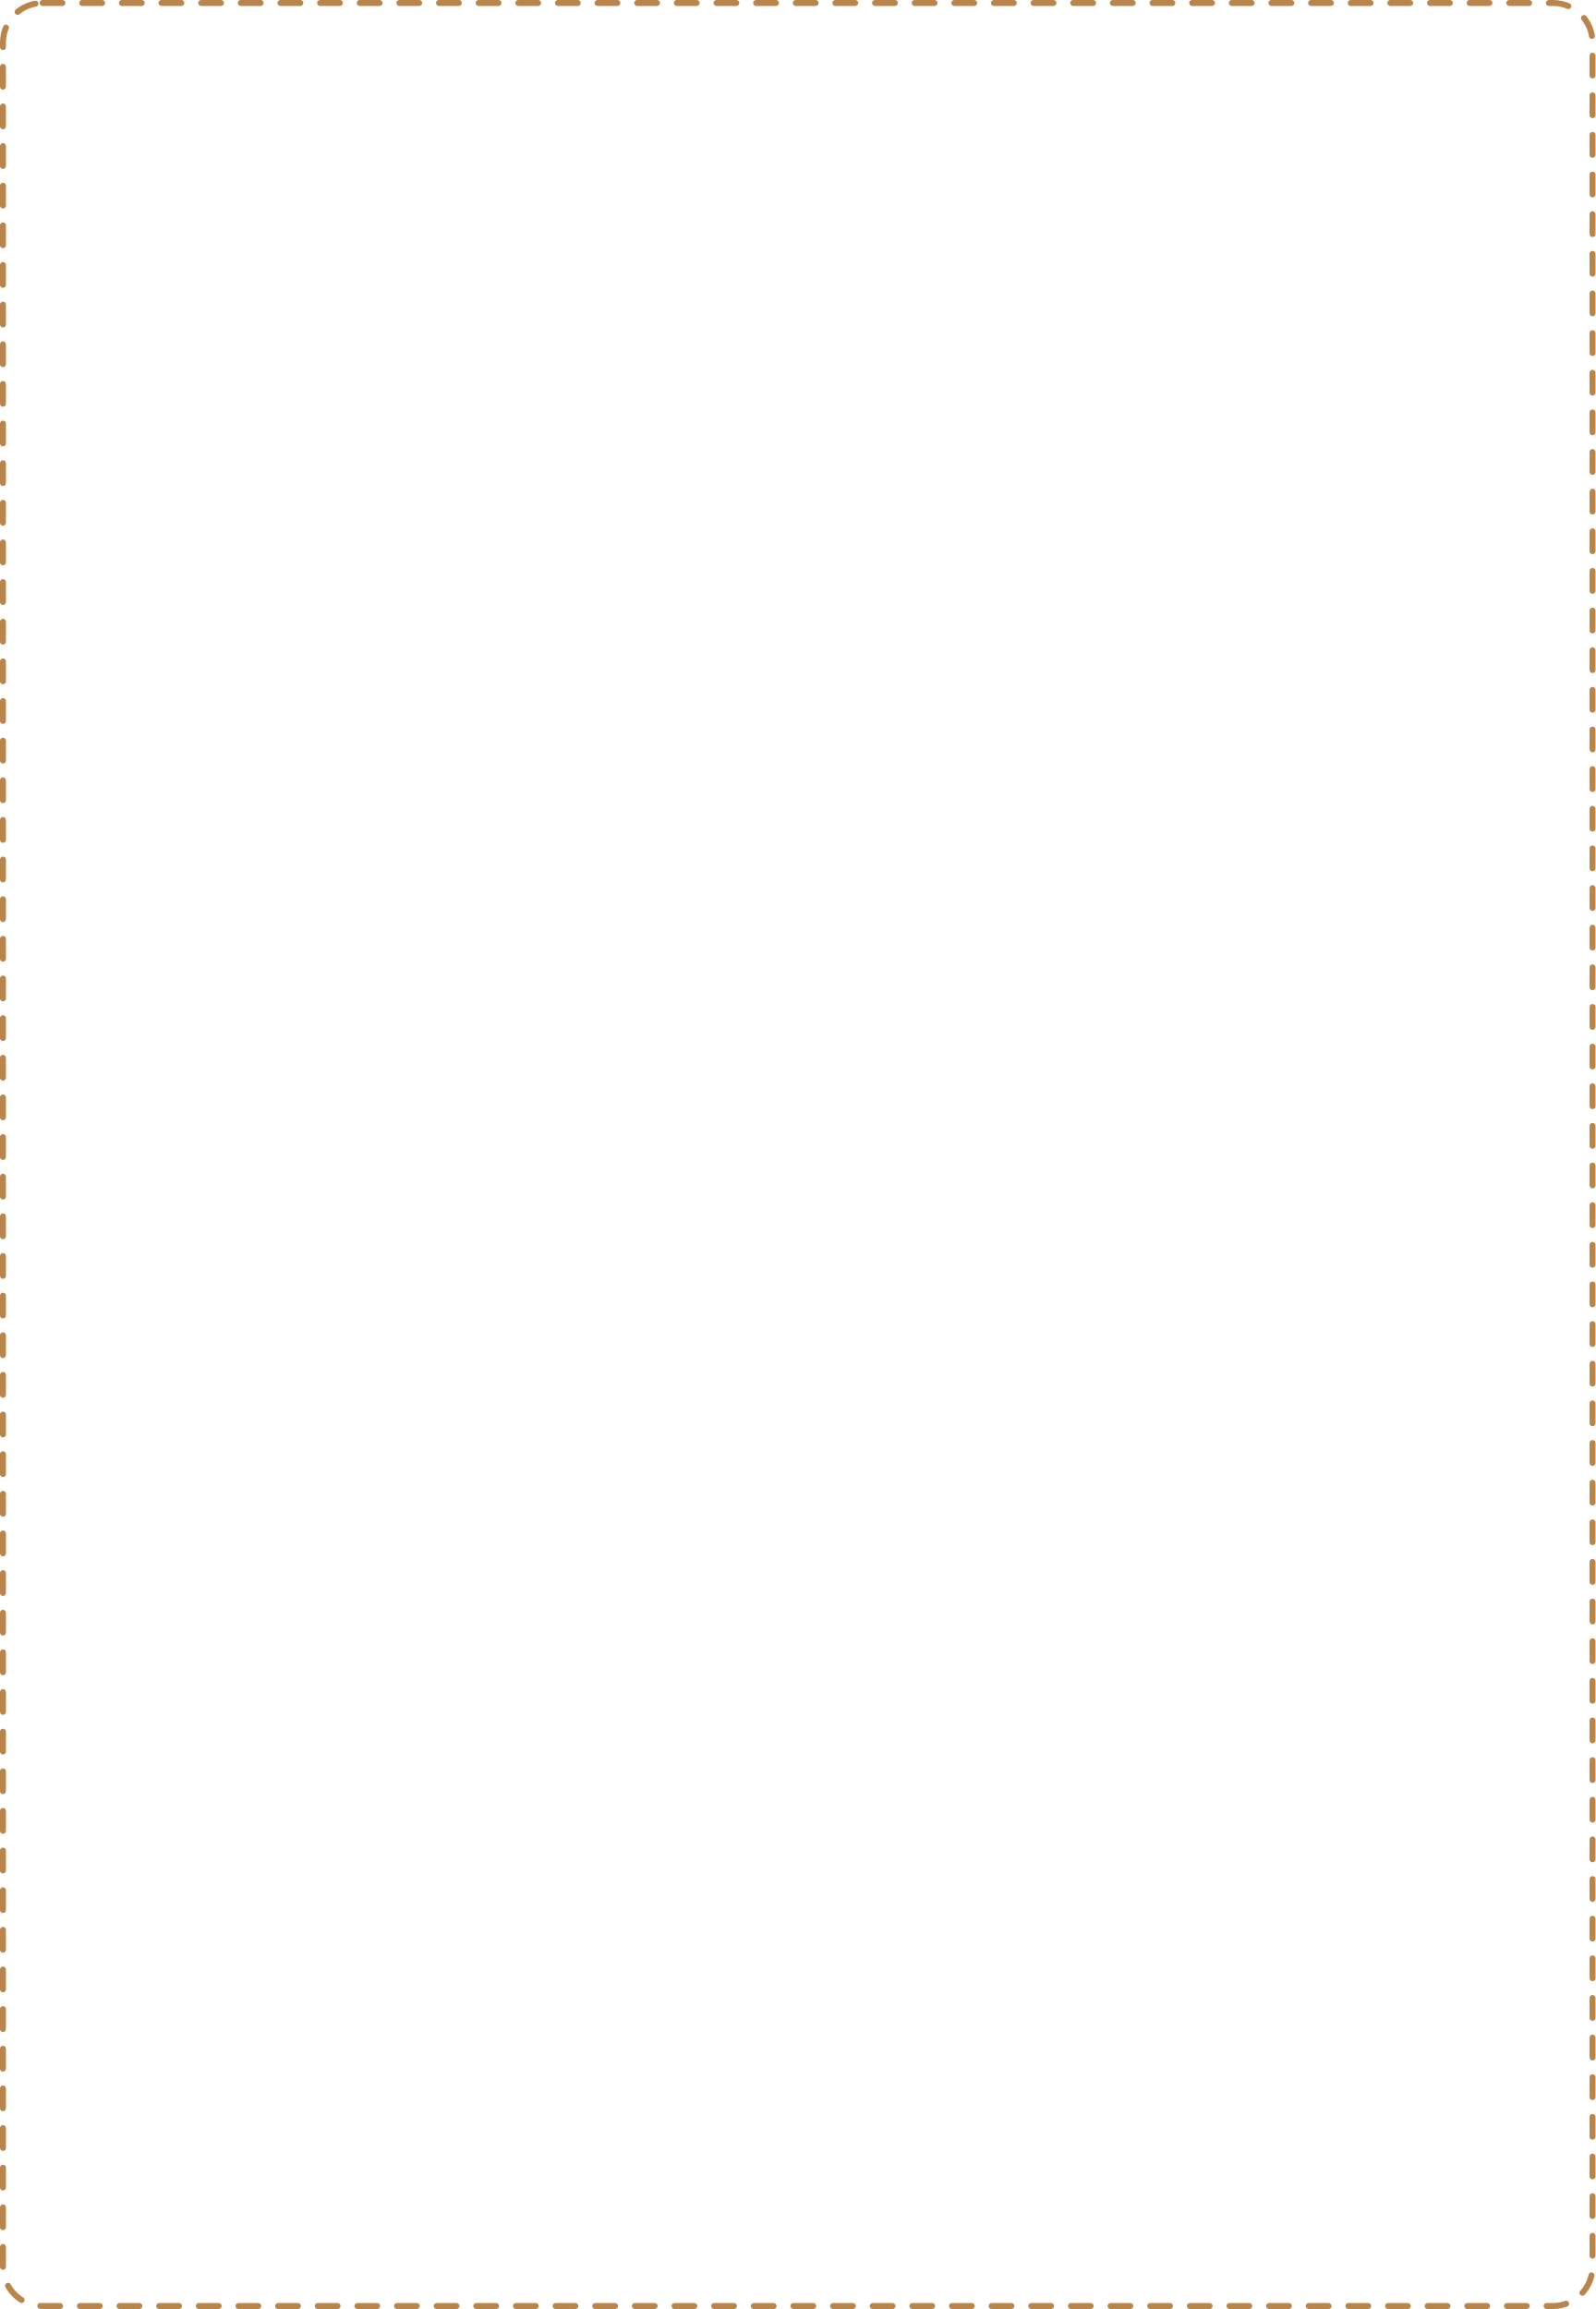
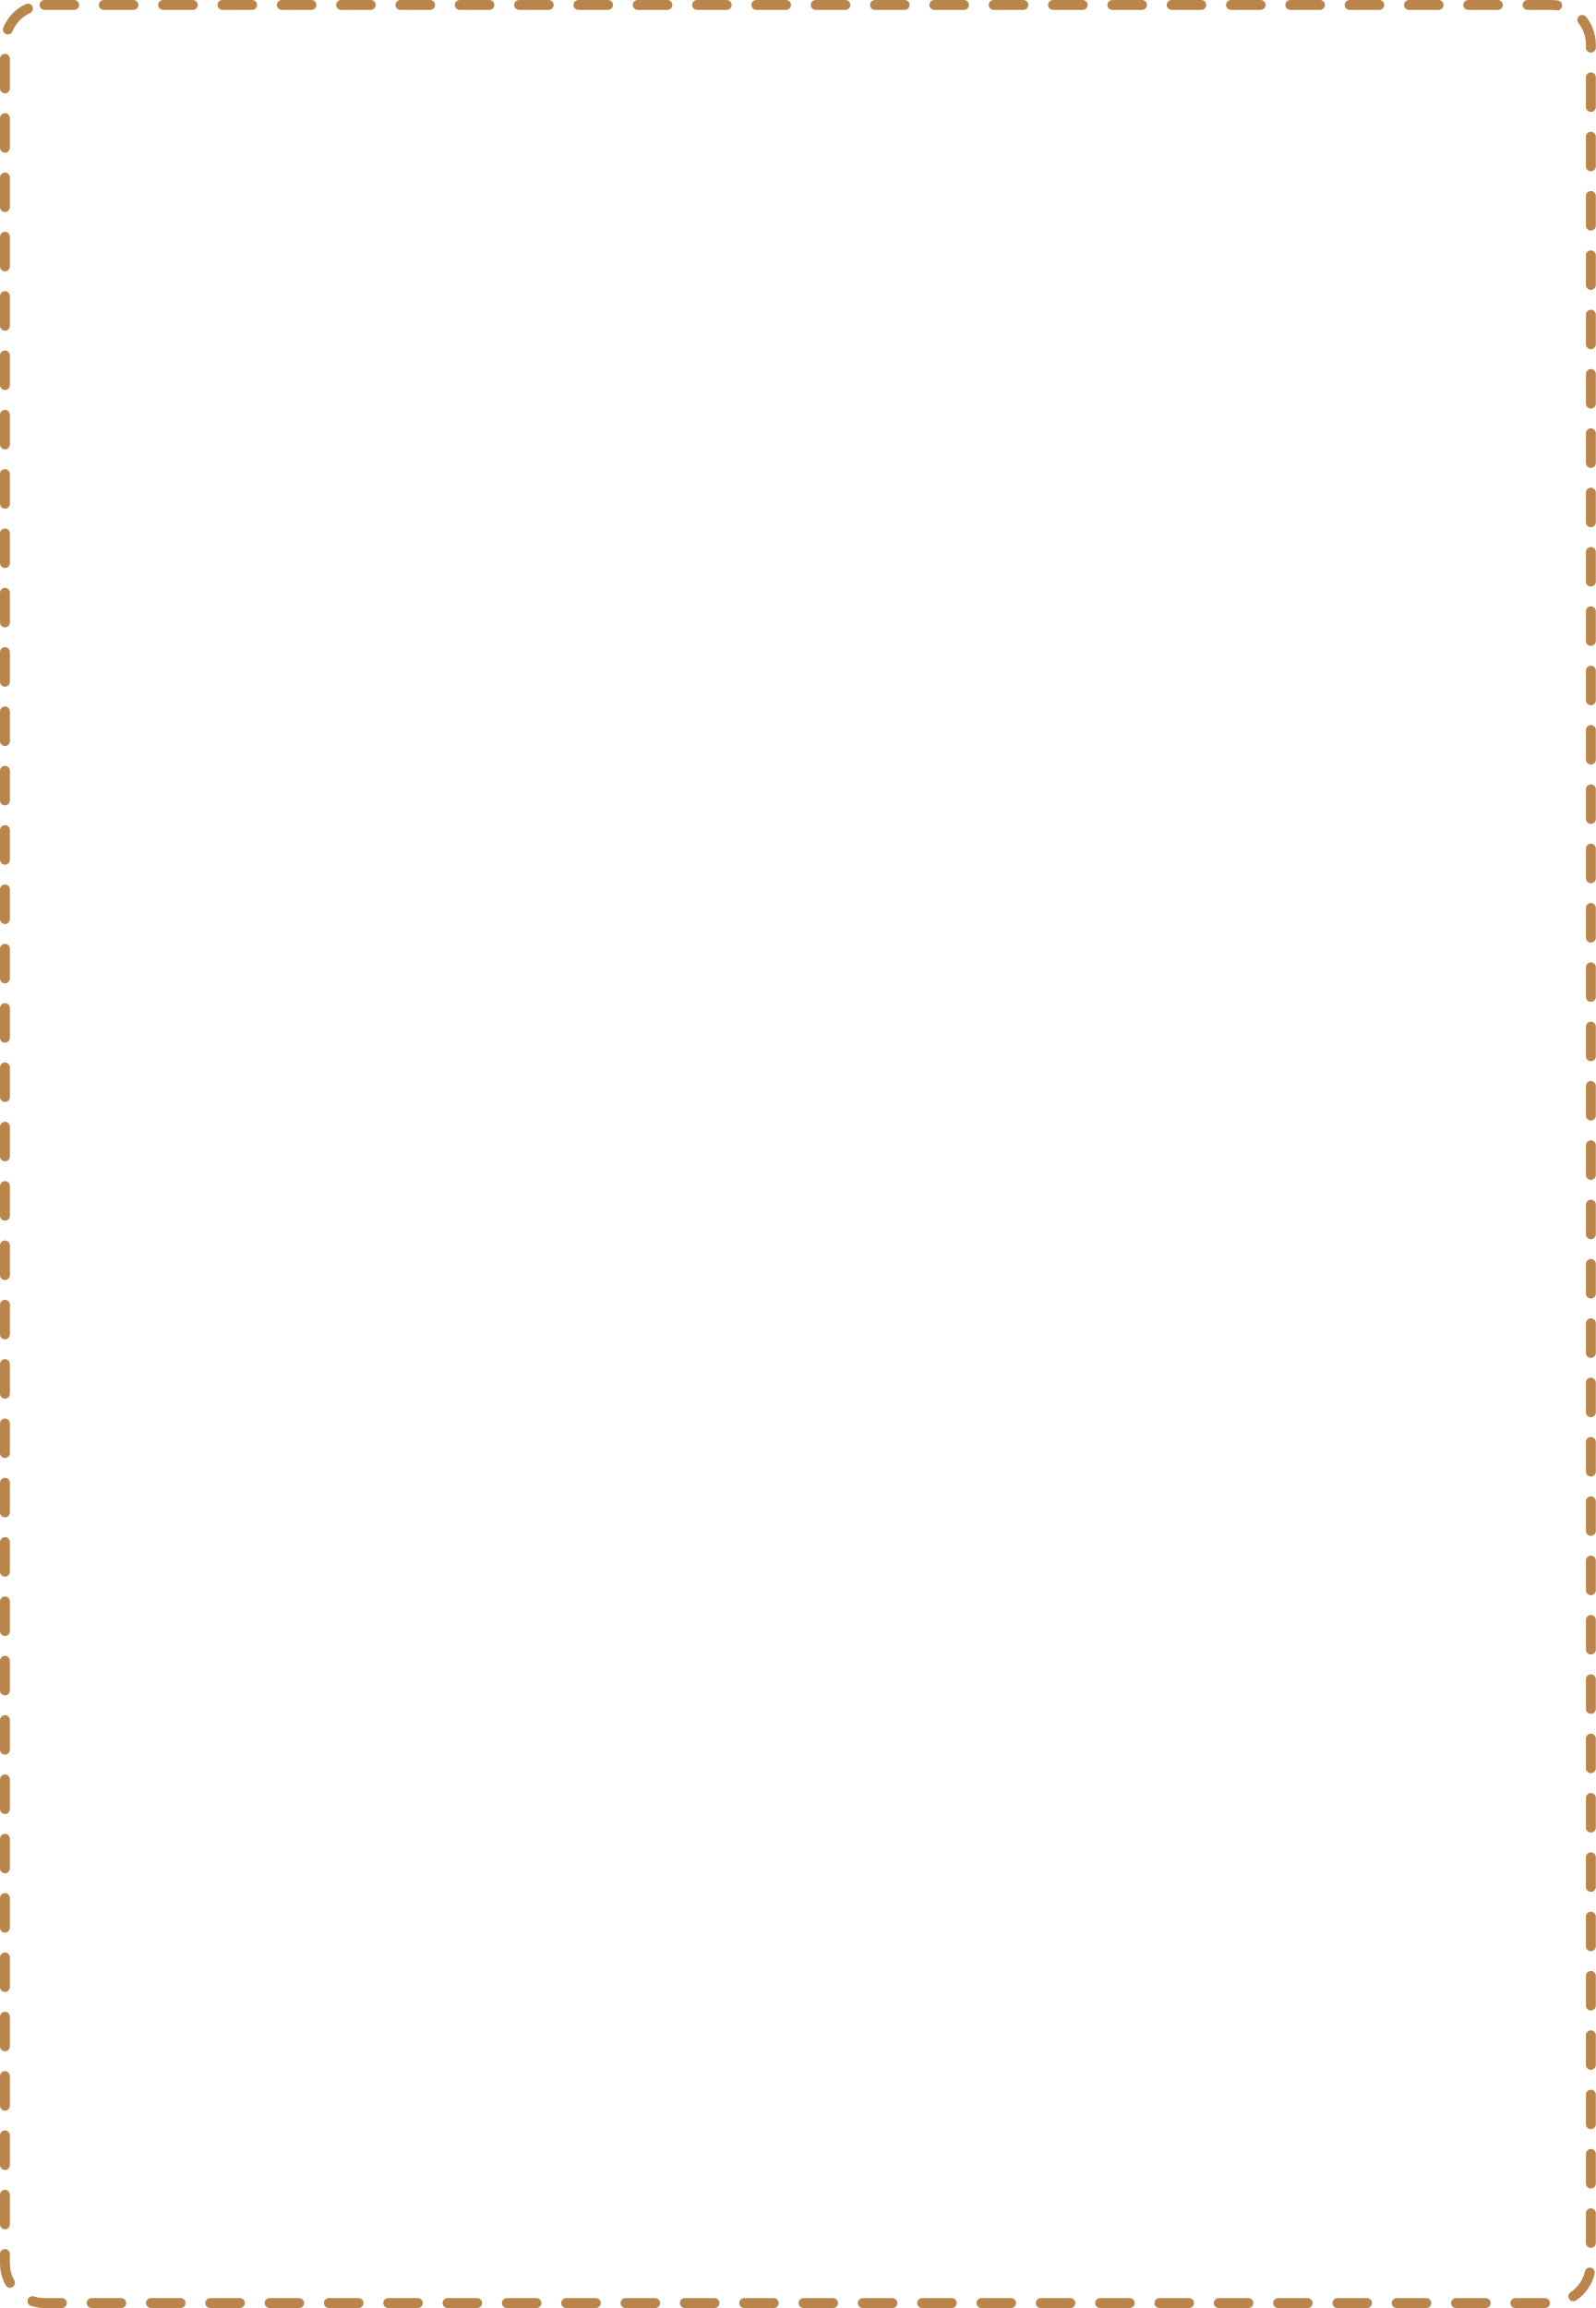
- <svg xmlns="http://www.w3.org/2000/svg" width="805" height="1165" viewBox="0 0 805 1165" fill="none">
-   <rect x="1.5" y="1.5" width="802" height="1162" rx="20" stroke="#BA854B" stroke-width="3" stroke-linecap="round" stroke-linejoin="round" stroke-dasharray="10 10" />
+ <svg xmlns="http://www.w3.org/2000/svg" width="807" height="1167" viewBox="0 0 807 1167" fill="none">
+   <rect x="2.5" y="2.5" width="802" height="1162" rx="20" stroke="#BA854B" stroke-width="5" stroke-linecap="round" stroke-linejoin="round" stroke-dasharray="15 15" />
</svg>
